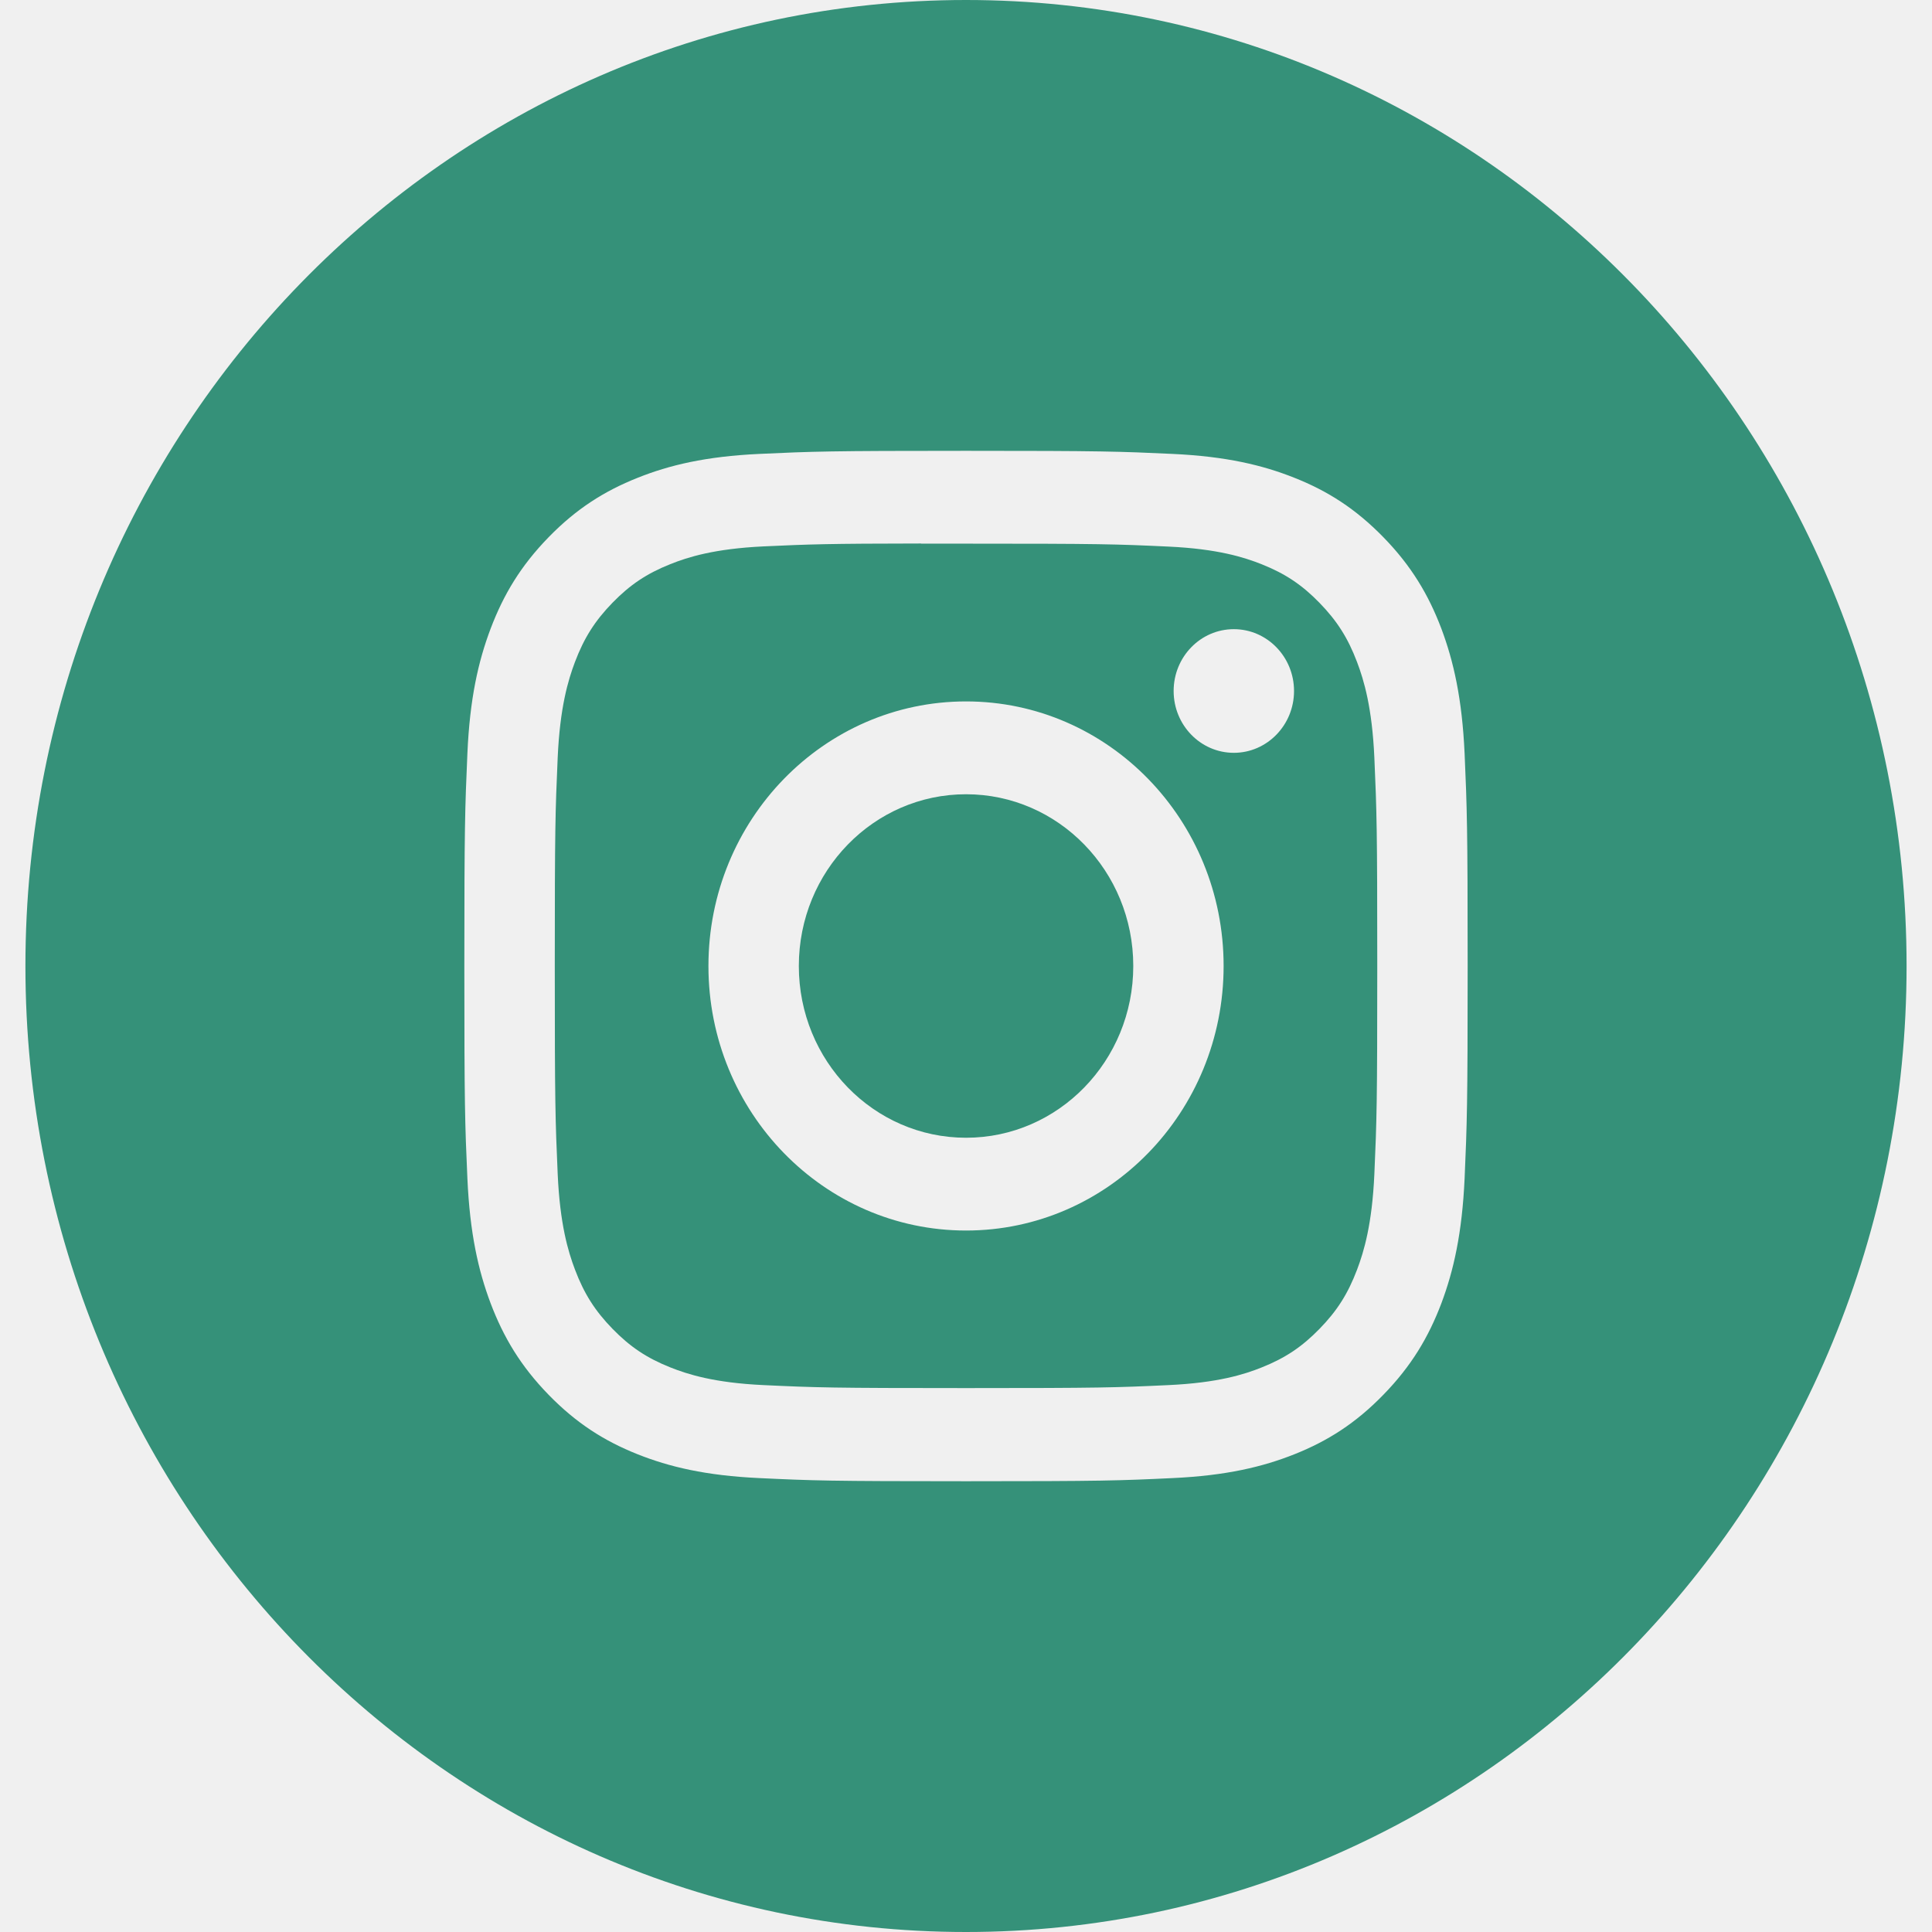
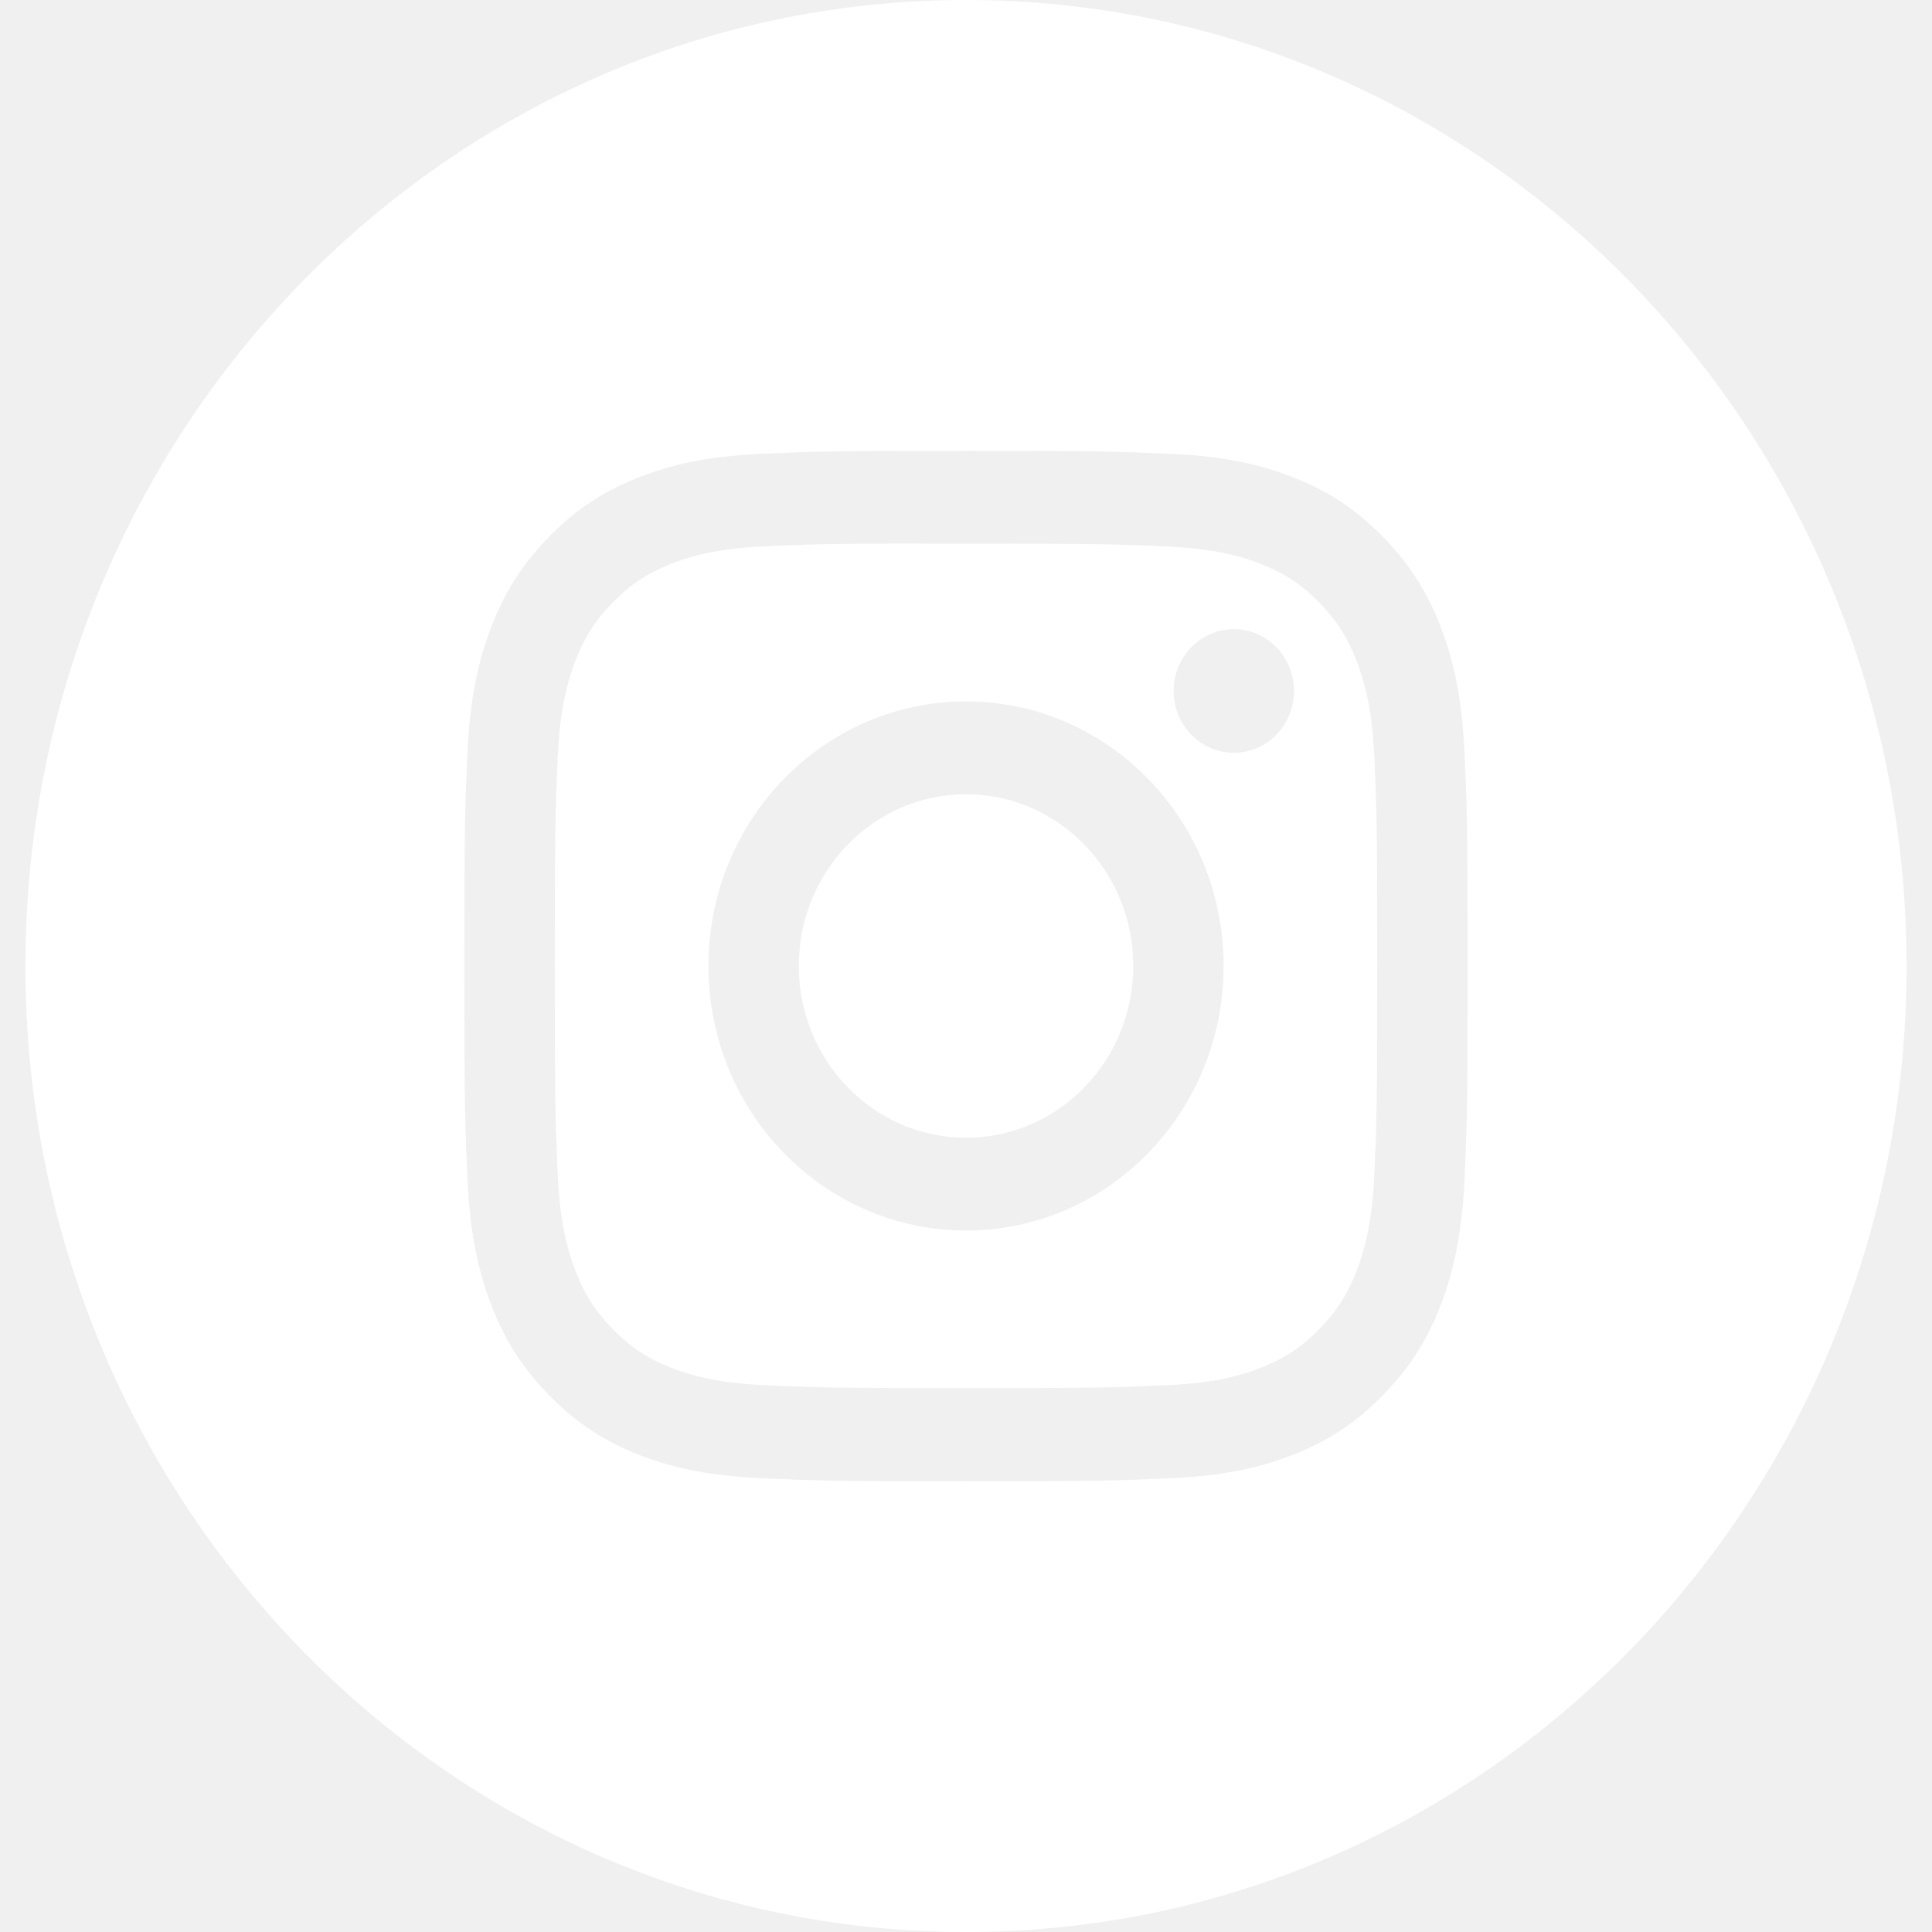
<svg xmlns="http://www.w3.org/2000/svg" width="38" height="38" viewBox="0 0 38 38" fill="none">
  <g id="Instagram">
-     <path id="Combined-Shape" fill-rule="evenodd" clip-rule="evenodd" d="M19 0C8.783 0 0.5 8.507 0.5 19C0.5 29.493 8.783 38 19 38C29.217 38 37.5 29.493 37.5 19C37.5 8.507 29.217 0 19 0ZM14.932 8.928C15.985 8.879 16.321 8.867 19.001 8.867H18.998C21.678 8.867 22.013 8.879 23.066 8.928C24.116 8.977 24.834 9.148 25.463 9.399C26.112 9.657 26.661 10.004 27.21 10.567C27.759 11.13 28.096 11.696 28.349 12.362C28.591 13.007 28.758 13.743 28.807 14.822C28.854 15.903 28.867 16.248 28.867 19C28.867 21.752 28.854 22.097 28.807 23.178C28.758 24.256 28.591 24.993 28.349 25.637C28.096 26.303 27.759 26.869 27.21 27.432C26.662 27.996 26.112 28.343 25.463 28.602C24.835 28.852 24.118 29.023 23.067 29.072C22.015 29.122 21.68 29.134 19 29.134C16.32 29.134 15.984 29.122 14.932 29.072C13.882 29.023 13.164 28.852 12.537 28.602C11.888 28.343 11.338 27.996 10.789 27.432C10.241 26.869 9.904 26.303 9.651 25.637C9.408 24.993 9.241 24.256 9.193 23.177C9.145 22.096 9.133 21.752 9.133 19C9.133 16.248 9.146 15.902 9.193 14.822C9.24 13.743 9.407 13.007 9.651 12.362C9.904 11.696 10.241 11.13 10.79 10.567C11.338 10.004 11.889 9.658 12.538 9.399C13.165 9.148 13.882 8.977 14.932 8.928Z" fill="#359179" />
-     <path id="Combined-Shape_2" fill-rule="evenodd" clip-rule="evenodd" d="M18.116 10.693C18.288 10.692 18.473 10.693 18.672 10.693L19.001 10.693C21.635 10.693 21.948 10.702 22.988 10.751C23.95 10.796 24.472 10.961 24.82 11.1C25.28 11.284 25.609 11.503 25.954 11.858C26.299 12.213 26.513 12.55 26.692 13.023C26.827 13.38 26.988 13.916 27.032 14.904C27.079 15.973 27.089 16.293 27.089 18.998C27.089 21.702 27.079 22.023 27.032 23.091C26.988 24.079 26.827 24.615 26.692 24.972C26.513 25.445 26.299 25.782 25.954 26.136C25.608 26.491 25.28 26.71 24.82 26.894C24.473 27.034 23.95 27.198 22.988 27.243C21.948 27.292 21.635 27.302 19.001 27.302C16.366 27.302 16.054 27.292 15.014 27.243C14.052 27.198 13.53 27.033 13.182 26.894C12.721 26.71 12.393 26.491 12.047 26.136C11.702 25.781 11.488 25.445 11.309 24.971C11.174 24.615 11.013 24.078 10.969 23.09C10.922 22.022 10.912 21.701 10.912 18.995C10.912 16.289 10.922 15.97 10.969 14.902C11.013 13.914 11.174 13.377 11.309 13.02C11.488 12.547 11.702 12.21 12.047 11.855C12.393 11.5 12.721 11.281 13.182 11.097C13.53 10.957 14.052 10.793 15.014 10.747C15.924 10.705 16.277 10.692 18.116 10.69V10.693ZM24.268 12.375C23.614 12.375 23.084 12.919 23.084 13.591C23.084 14.262 23.614 14.807 24.268 14.807C24.921 14.807 25.452 14.262 25.452 13.591C25.452 12.919 24.921 12.375 24.268 12.375V12.375ZM13.934 19C13.934 16.126 16.203 13.796 19.001 13.796C21.799 13.796 24.067 16.126 24.067 19C24.067 21.874 21.799 24.203 19.001 24.203C16.203 24.203 13.934 21.874 13.934 19Z" fill="#359179" />
-     <path id="Shape" d="M19.001 15.622C20.817 15.622 22.29 17.134 22.29 19C22.29 20.866 20.817 22.378 19.001 22.378C17.184 22.378 15.712 20.866 15.712 19C15.712 17.134 17.184 15.622 19.001 15.622Z" fill="#359179" />
+     <path id="Combined-Shape" fill-rule="evenodd" clip-rule="evenodd" d="M19 0C8.783 0 0.5 8.507 0.5 19C0.5 29.493 8.783 38 19 38C29.217 38 37.5 29.493 37.5 19C37.5 8.507 29.217 0 19 0ZM14.932 8.928C15.985 8.879 16.321 8.867 19.001 8.867H18.998C21.678 8.867 22.013 8.879 23.066 8.928C24.116 8.977 24.834 9.148 25.463 9.399C26.112 9.657 26.661 10.004 27.21 10.567C27.759 11.13 28.096 11.696 28.349 12.362C28.591 13.007 28.758 13.743 28.807 14.822C28.854 15.903 28.867 16.248 28.867 19C28.867 21.752 28.854 22.097 28.807 23.178C28.758 24.256 28.591 24.993 28.349 25.637C28.096 26.303 27.759 26.869 27.21 27.432C26.662 27.996 26.112 28.343 25.463 28.602C24.835 28.852 24.118 29.023 23.067 29.072C22.015 29.122 21.68 29.134 19 29.134C16.32 29.134 15.984 29.122 14.932 29.072C13.882 29.023 13.164 28.852 12.537 28.602C11.888 28.343 11.338 27.996 10.789 27.432C10.241 26.869 9.904 26.303 9.651 25.637C9.408 24.993 9.241 24.256 9.193 23.177C9.145 22.096 9.133 21.752 9.133 19C9.133 16.248 9.146 15.902 9.193 14.822C9.24 13.743 9.407 13.007 9.651 12.362C9.904 11.696 10.241 11.13 10.79 10.567C11.338 10.004 11.889 9.658 12.538 9.399C13.165 9.148 13.882 8.977 14.932 8.928Z" fill="#ffffff" />
+     <path id="Combined-Shape_2" fill-rule="evenodd" clip-rule="evenodd" d="M18.116 10.693C18.288 10.692 18.473 10.693 18.672 10.693L19.001 10.693C21.635 10.693 21.948 10.702 22.988 10.751C23.95 10.796 24.472 10.961 24.82 11.1C25.28 11.284 25.609 11.503 25.954 11.858C26.299 12.213 26.513 12.55 26.692 13.023C26.827 13.38 26.988 13.916 27.032 14.904C27.079 15.973 27.089 16.293 27.089 18.998C27.089 21.702 27.079 22.023 27.032 23.091C26.988 24.079 26.827 24.615 26.692 24.972C26.513 25.445 26.299 25.782 25.954 26.136C25.608 26.491 25.28 26.71 24.82 26.894C24.473 27.034 23.95 27.198 22.988 27.243C21.948 27.292 21.635 27.302 19.001 27.302C16.366 27.302 16.054 27.292 15.014 27.243C14.052 27.198 13.53 27.033 13.182 26.894C12.721 26.71 12.393 26.491 12.047 26.136C11.702 25.781 11.488 25.445 11.309 24.971C11.174 24.615 11.013 24.078 10.969 23.09C10.922 22.022 10.912 21.701 10.912 18.995C10.912 16.289 10.922 15.97 10.969 14.902C11.013 13.914 11.174 13.377 11.309 13.02C11.488 12.547 11.702 12.21 12.047 11.855C12.393 11.5 12.721 11.281 13.182 11.097C13.53 10.957 14.052 10.793 15.014 10.747C15.924 10.705 16.277 10.692 18.116 10.69V10.693ZM24.268 12.375C23.614 12.375 23.084 12.919 23.084 13.591C23.084 14.262 23.614 14.807 24.268 14.807C24.921 14.807 25.452 14.262 25.452 13.591C25.452 12.919 24.921 12.375 24.268 12.375V12.375ZM13.934 19C13.934 16.126 16.203 13.796 19.001 13.796C21.799 13.796 24.067 16.126 24.067 19C24.067 21.874 21.799 24.203 19.001 24.203C16.203 24.203 13.934 21.874 13.934 19Z" fill="#ffffff" />
+     <path id="Shape" d="M19.001 15.622C20.817 15.622 22.29 17.134 22.29 19C22.29 20.866 20.817 22.378 19.001 22.378C17.184 22.378 15.712 20.866 15.712 19C15.712 17.134 17.184 15.622 19.001 15.622Z" fill="#ffffff" />
  </g>
</svg>
